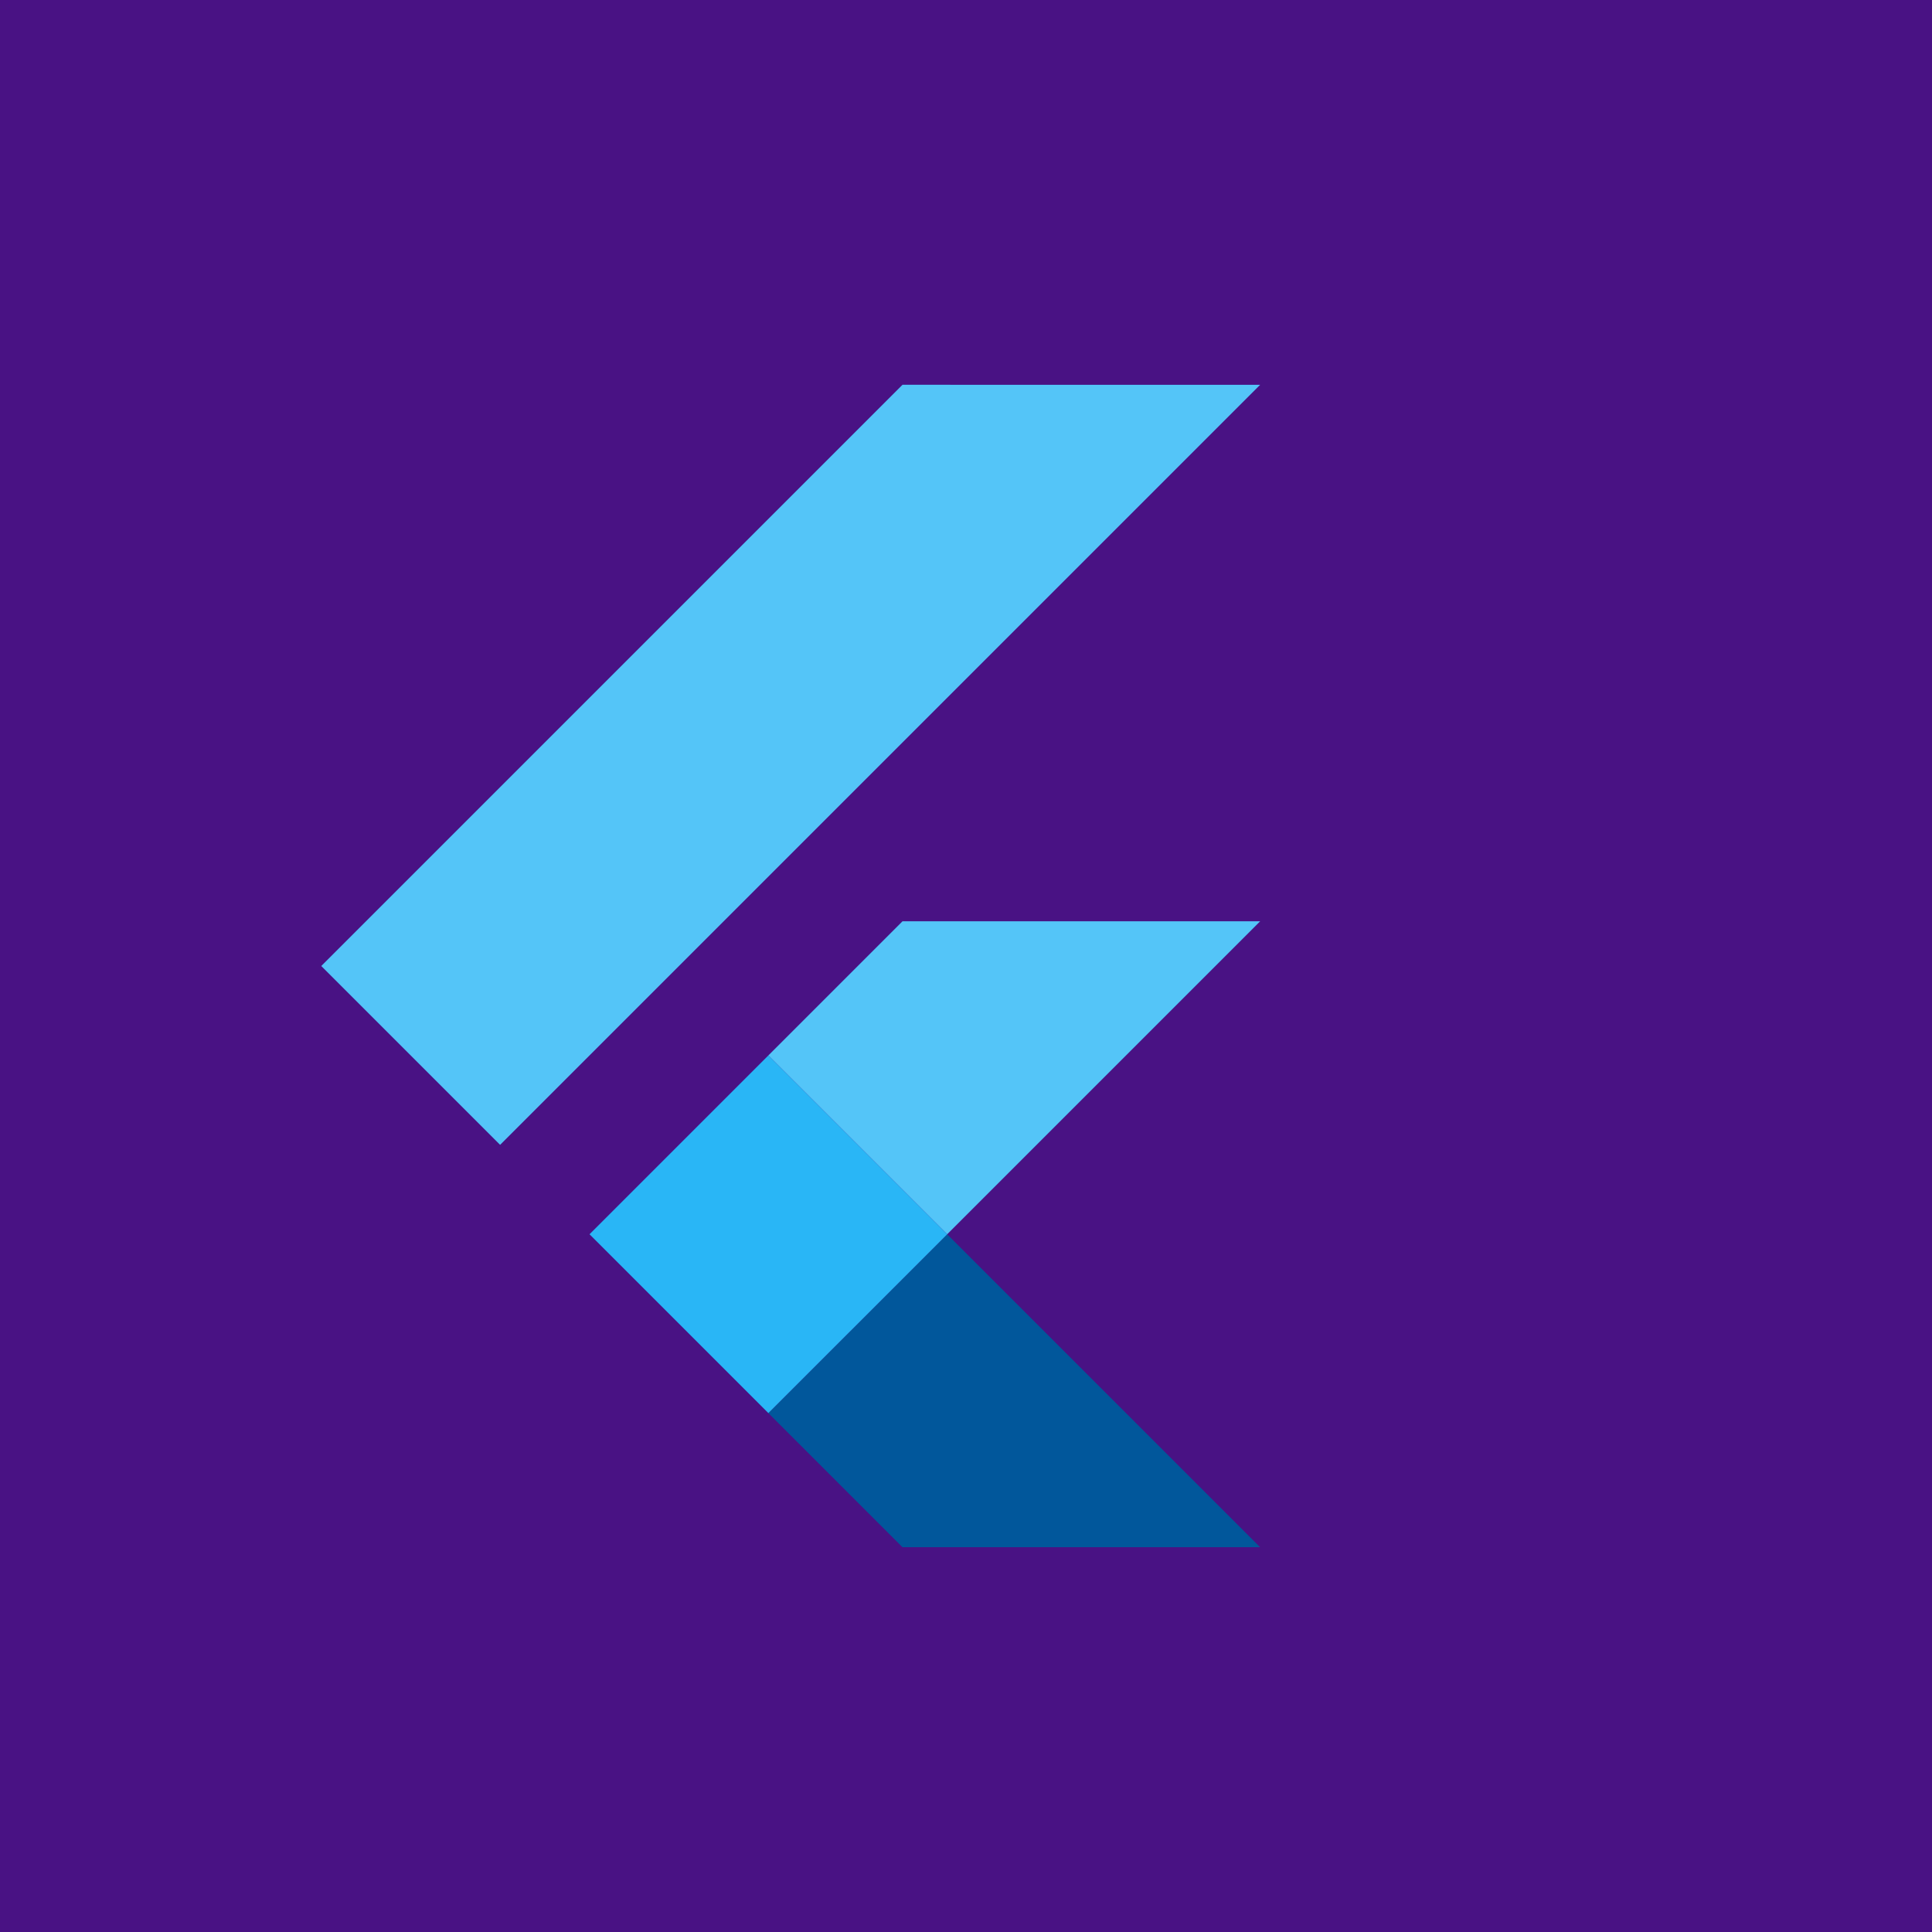
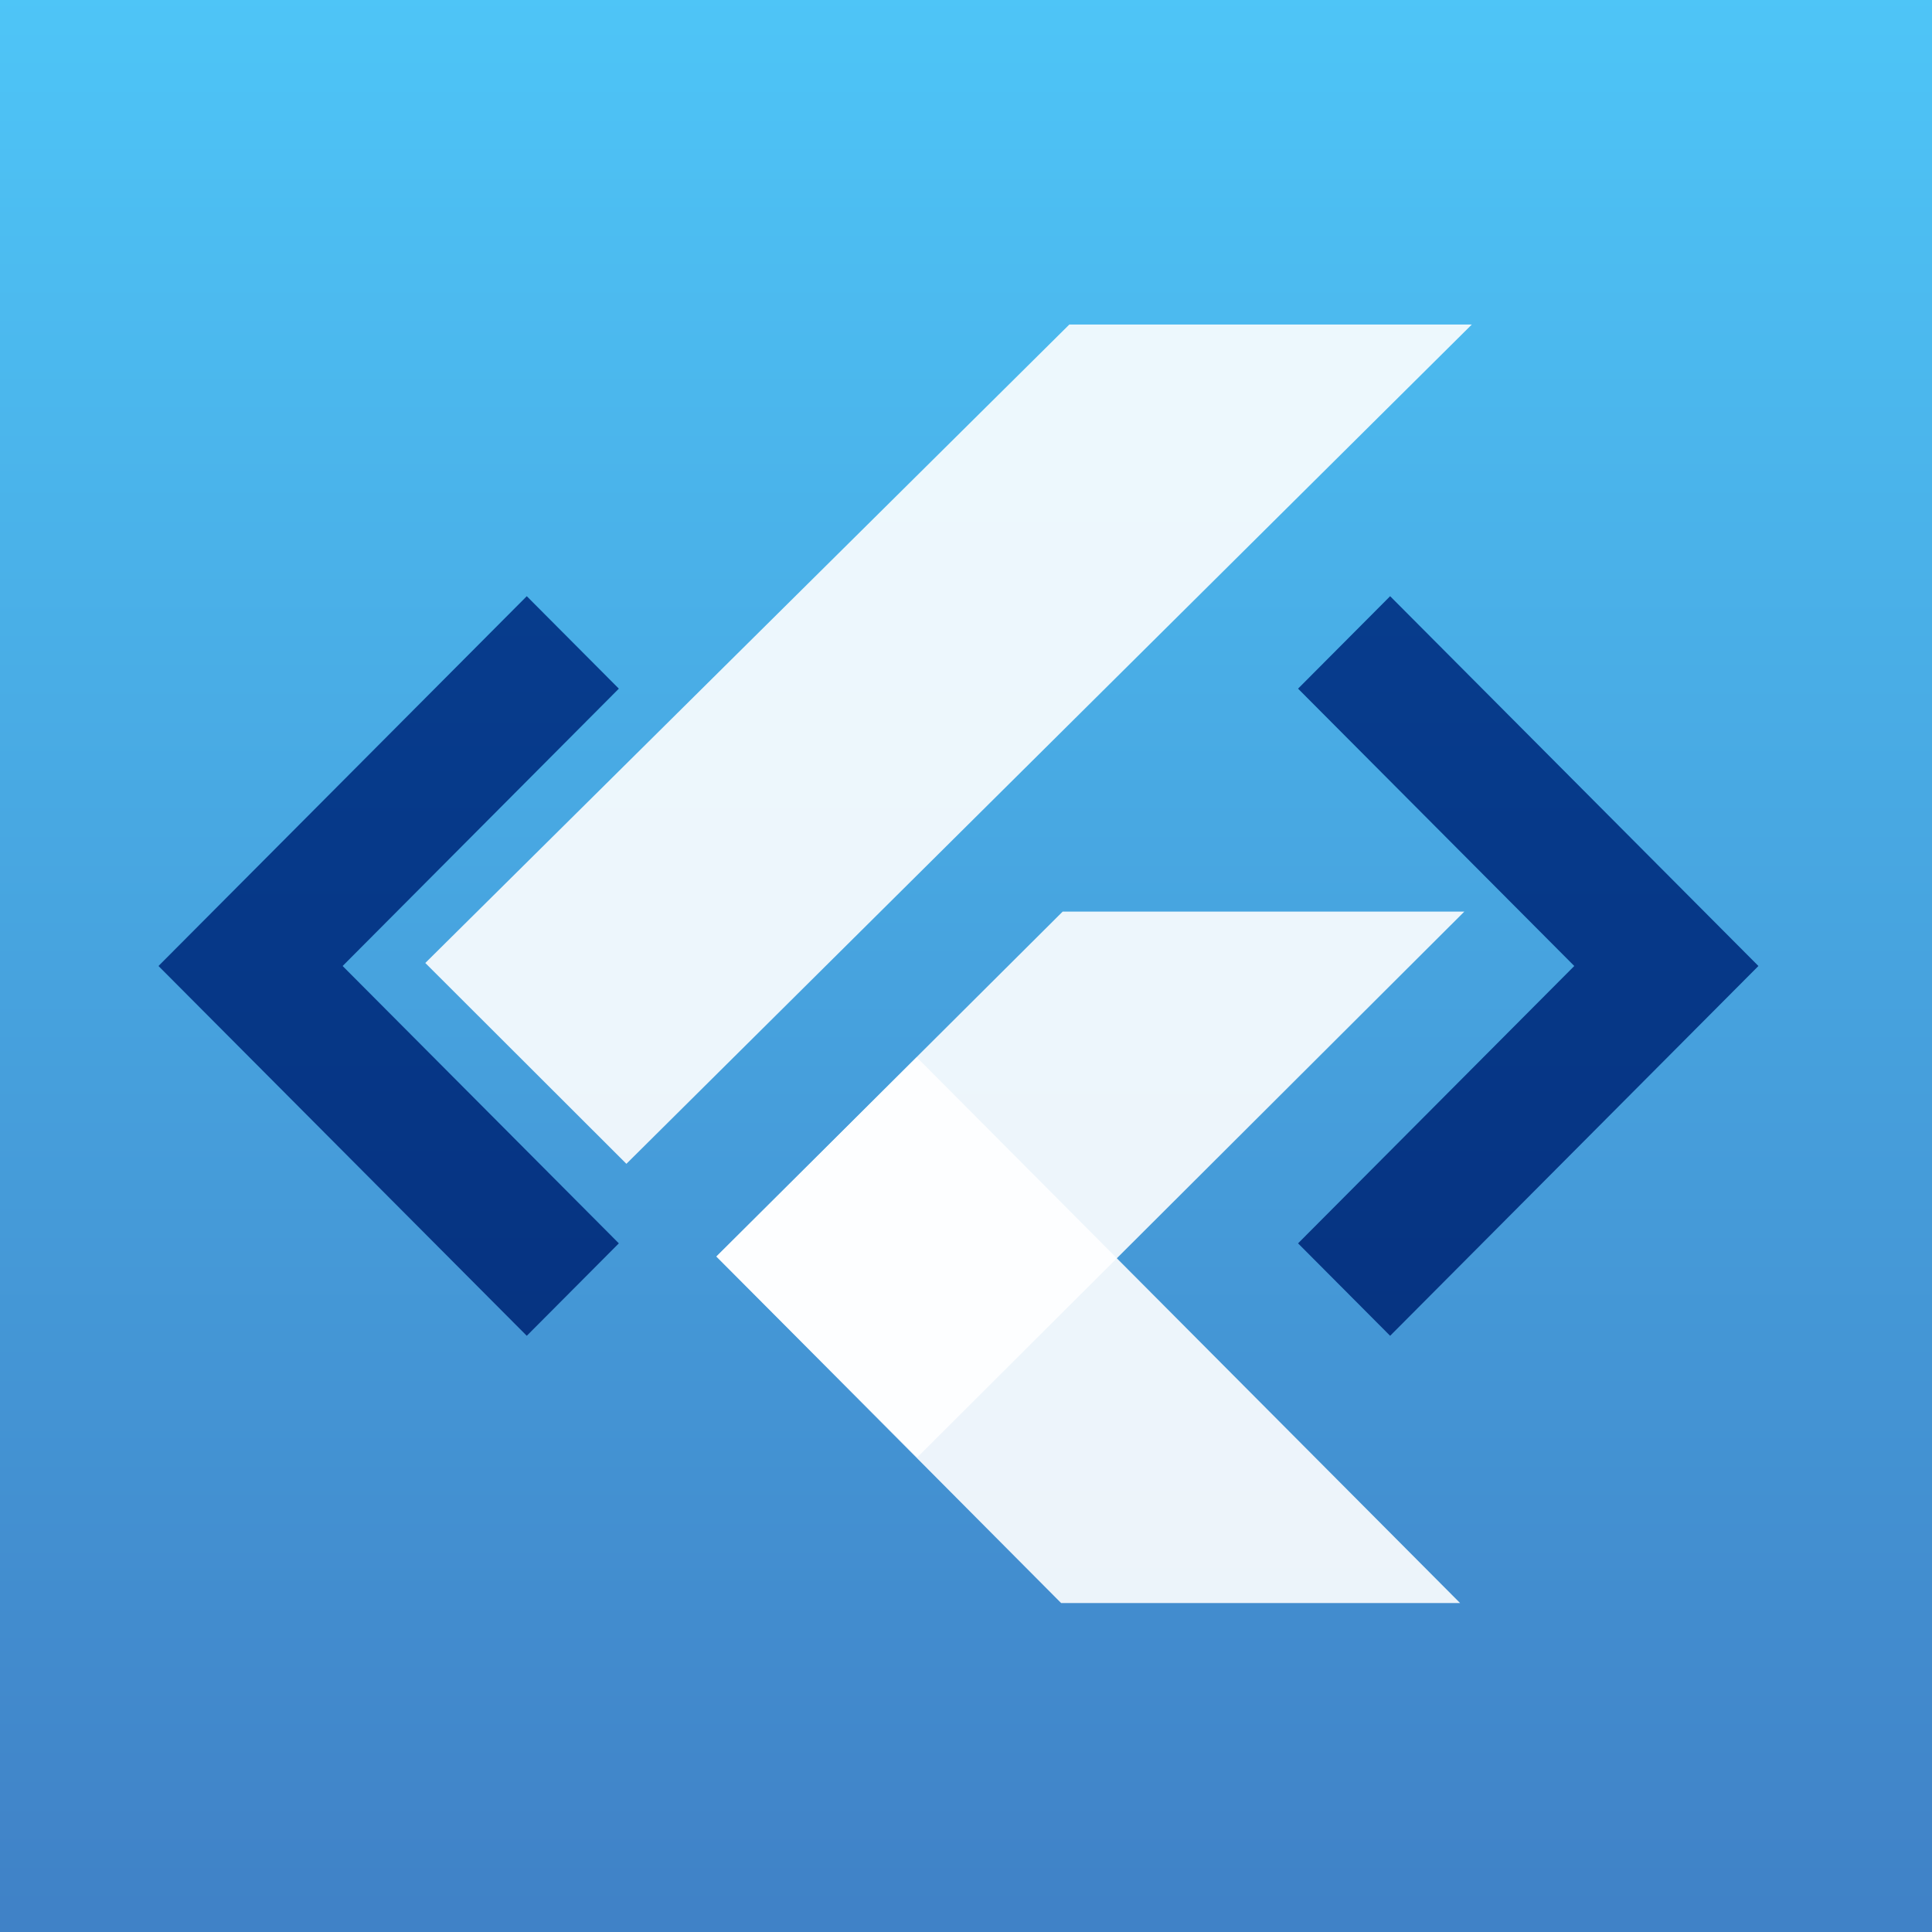
- <svg xmlns="http://www.w3.org/2000/svg" id="Layer_1" data-name="Layer 1" width="256" height="256" viewBox="0 0 256 256">
+ <svg xmlns="http://www.w3.org/2000/svg" xmlns:xlink="http://www.w3.org/1999/xlink" width="256px" height="256px" viewBox="0 0 256 256" version="1.1">
  <defs>
-     <style>
-       .cls-1 {
-         fill: #491284;
-       }
- 
-       .cls-2 {
-         fill: #54c5f8;
-       }
- 
-       .cls-3 {
-         fill: #01579b;
-       }
- 
-       .cls-4 {
-         fill: #29b6f6;
-       }
-     </style>
+     <linearGradient x1="50%" y1="98.494%" x2="50%" y2="0%" id="linearGradient-1">
+       <stop stop-color="#4082C7" offset="0%" />
+       <stop stop-color="#4EC5F7" offset="100%" />
+     </linearGradient>
+     <polygon id="path-2" points="82 164.75 69.8 177 21 128 69.8 79 82 91.25 45.4 128" />
  </defs>
-   <rect class="cls-1" x="-23" y="-20" width="304.094" height="291" />
-   <g>
-     <path class="cls-2" d="M66.267,151.698,42.57,128.001l77.016-77.016,47.391.001Z" />
-     <path class="cls-3" d="M101.811,187.242l17.772,17.772h47.392l-41.468-41.468Z" />
-     <path class="cls-2" d="M166.977,122.077l-.005.001v-.001h-47.388L101.811,139.85l23.696,23.697Z" />
-     <path class="cls-4" d="M78.116,163.546l23.696-23.696,23.697,23.697L101.812,187.242Z" />
+   <g id="Flutter-Executes" stroke="none" stroke-width="1" fill="none" fill-rule="evenodd">
+     <rect id="Rectangle" fill="url(#linearGradient-1)" x="0" y="0" width="256" height="256" />
+     <g id="Group-12" transform="translate(56, 43)" fill="#FFFFFF" fill-opacity="0.9">
+       <polygon id="Fill-1" points="65.472 97.094 137.469 169.411 84.602 169.411 38.928 123.494" />
+       <polygon id="Fill-3" points="0.354 84.6 27.001 111.211 139.025 -0 85.695 -0" />
+       <polygon id="Fill-7" points="38.929 123.494 65.541 150.106 138.035 77.788 84.812 77.788" />
+     </g>
+     <polygon id="Mask" fill="#17579B" style="mix-blend-mode: multiply;" transform="translate(202.5, 128) scale(-1, 1) translate(-202.5, -128) " points="233 164.75 220.8 177 172 128 220.8 79 233 91.25 196.4 128" />
+     <mask id="mask-3" fill="white">
+       <use xlink:href="#path-2" />
+     </mask>
+     <use id="icons-/-chevron-left" fill="#17579B" style="mix-blend-mode: multiply;" xlink:href="#path-2" />
  </g>
</svg>
